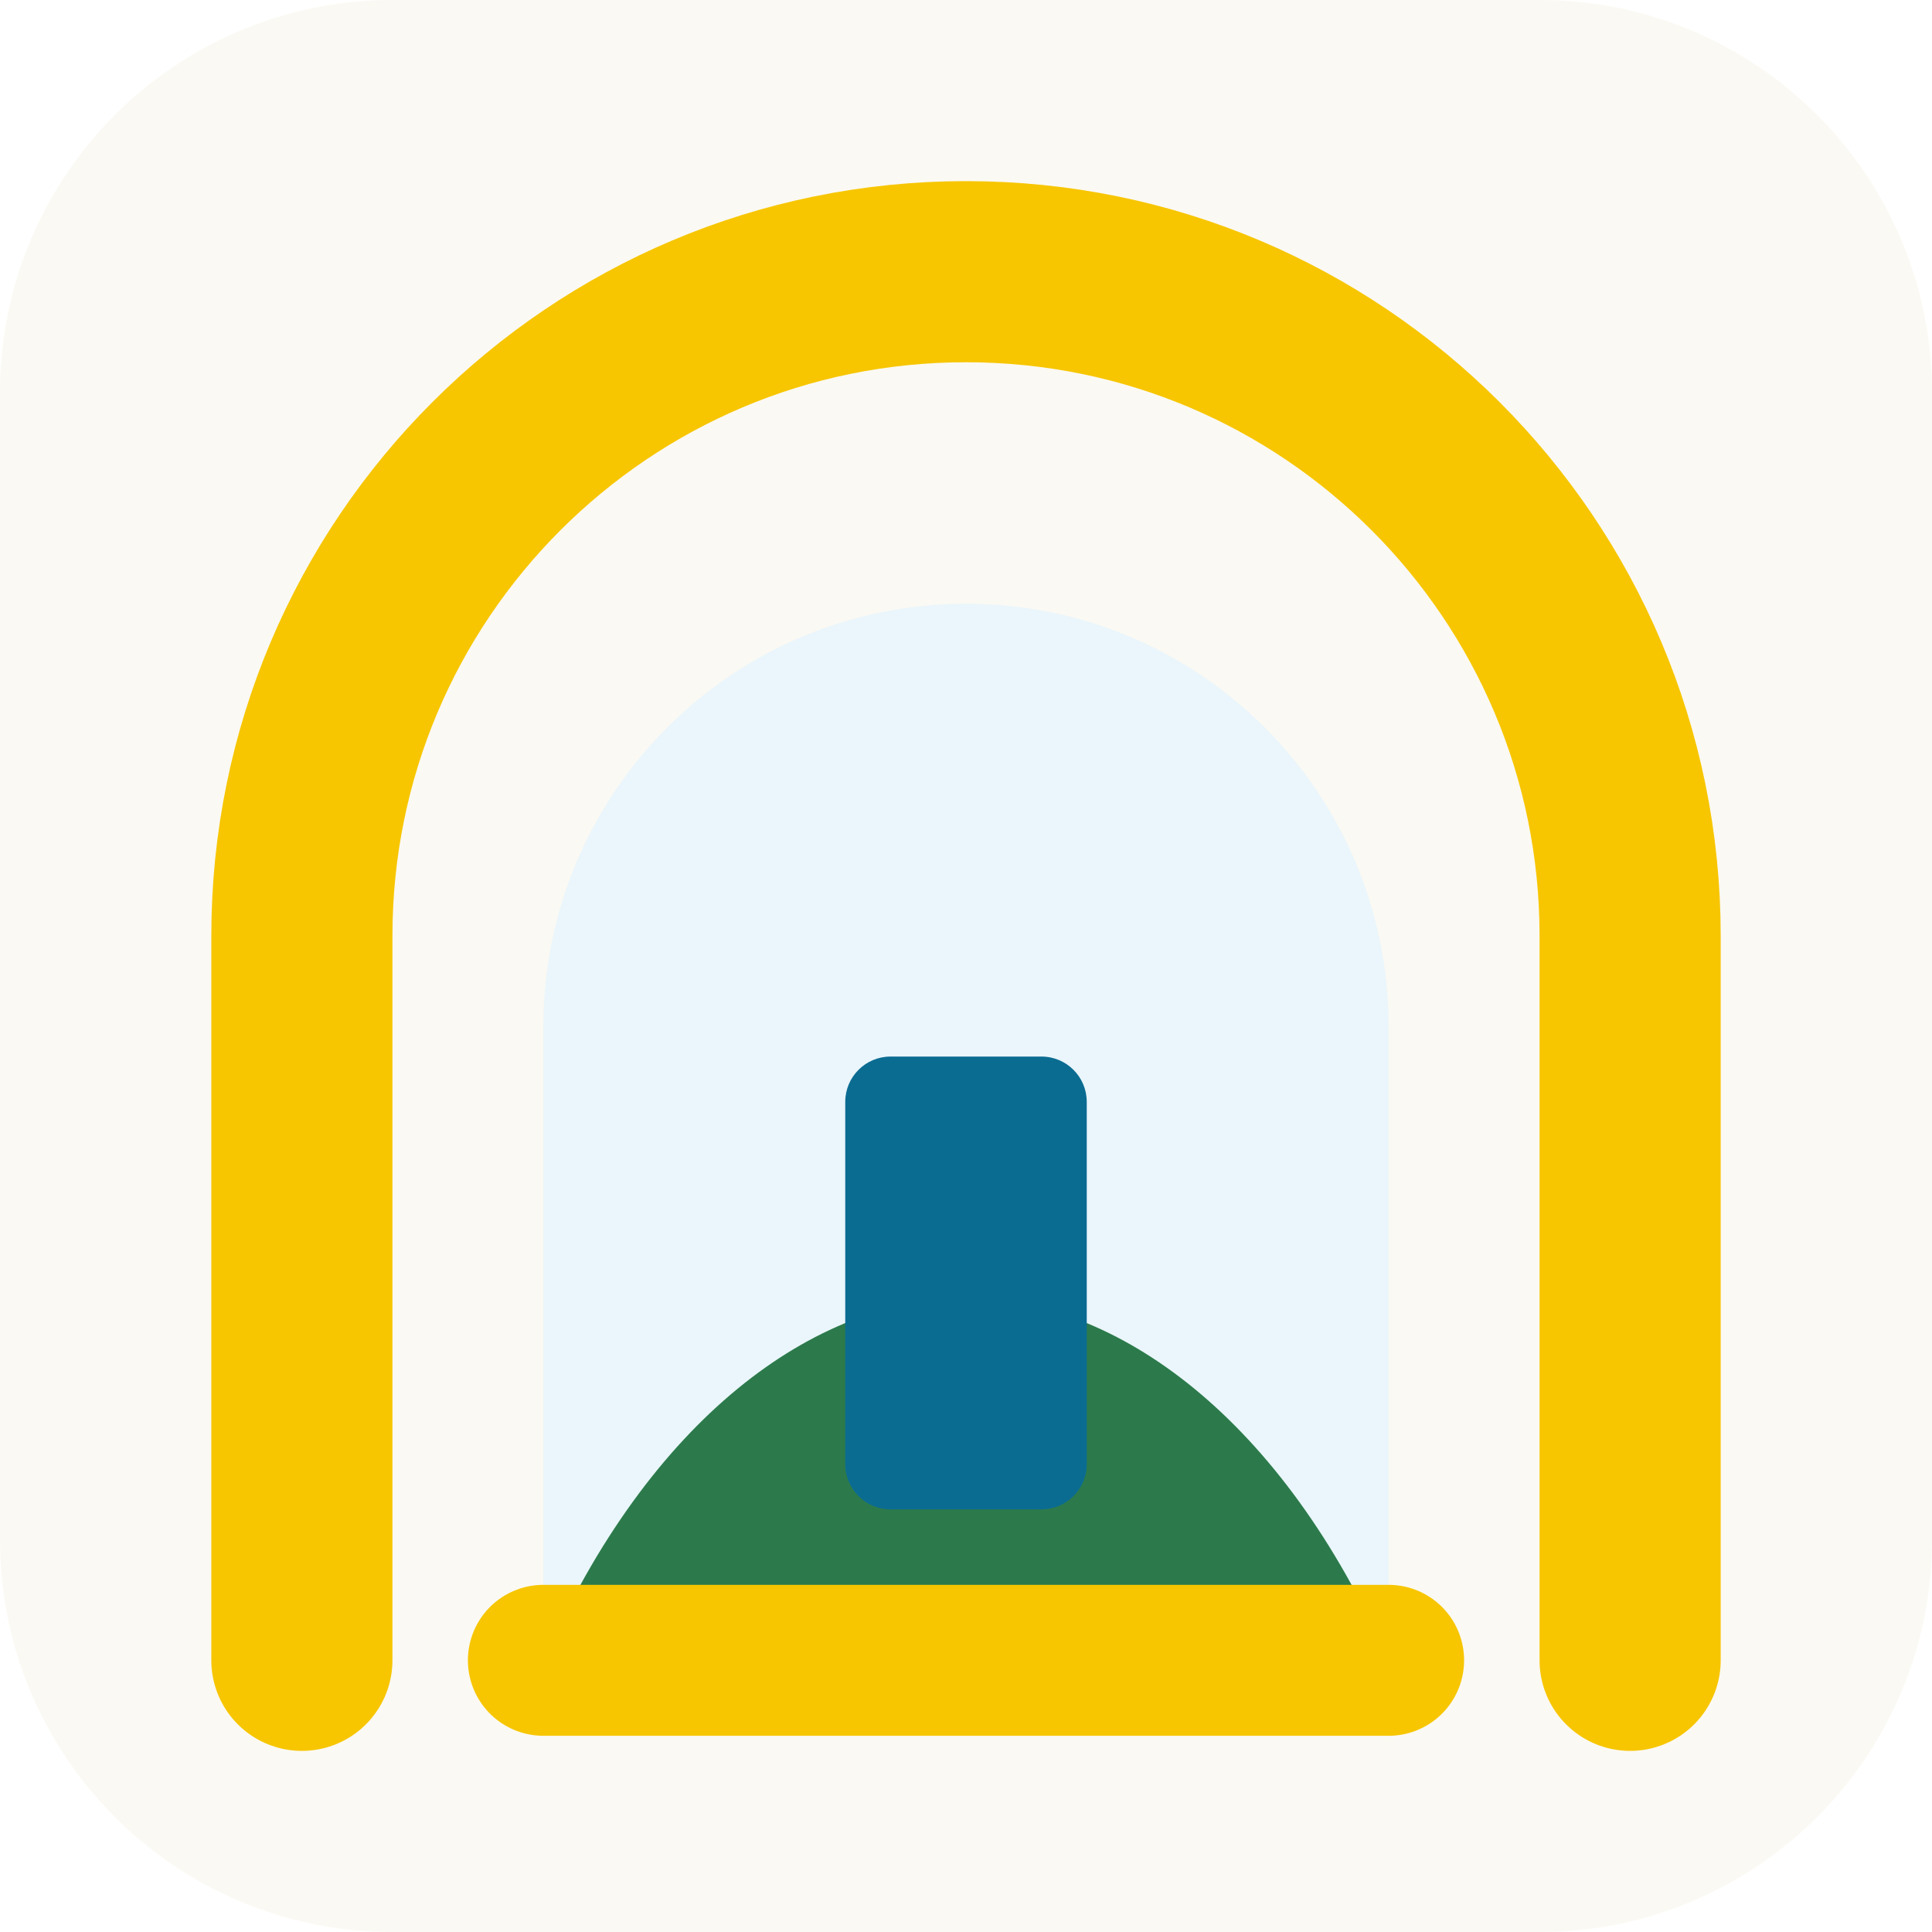
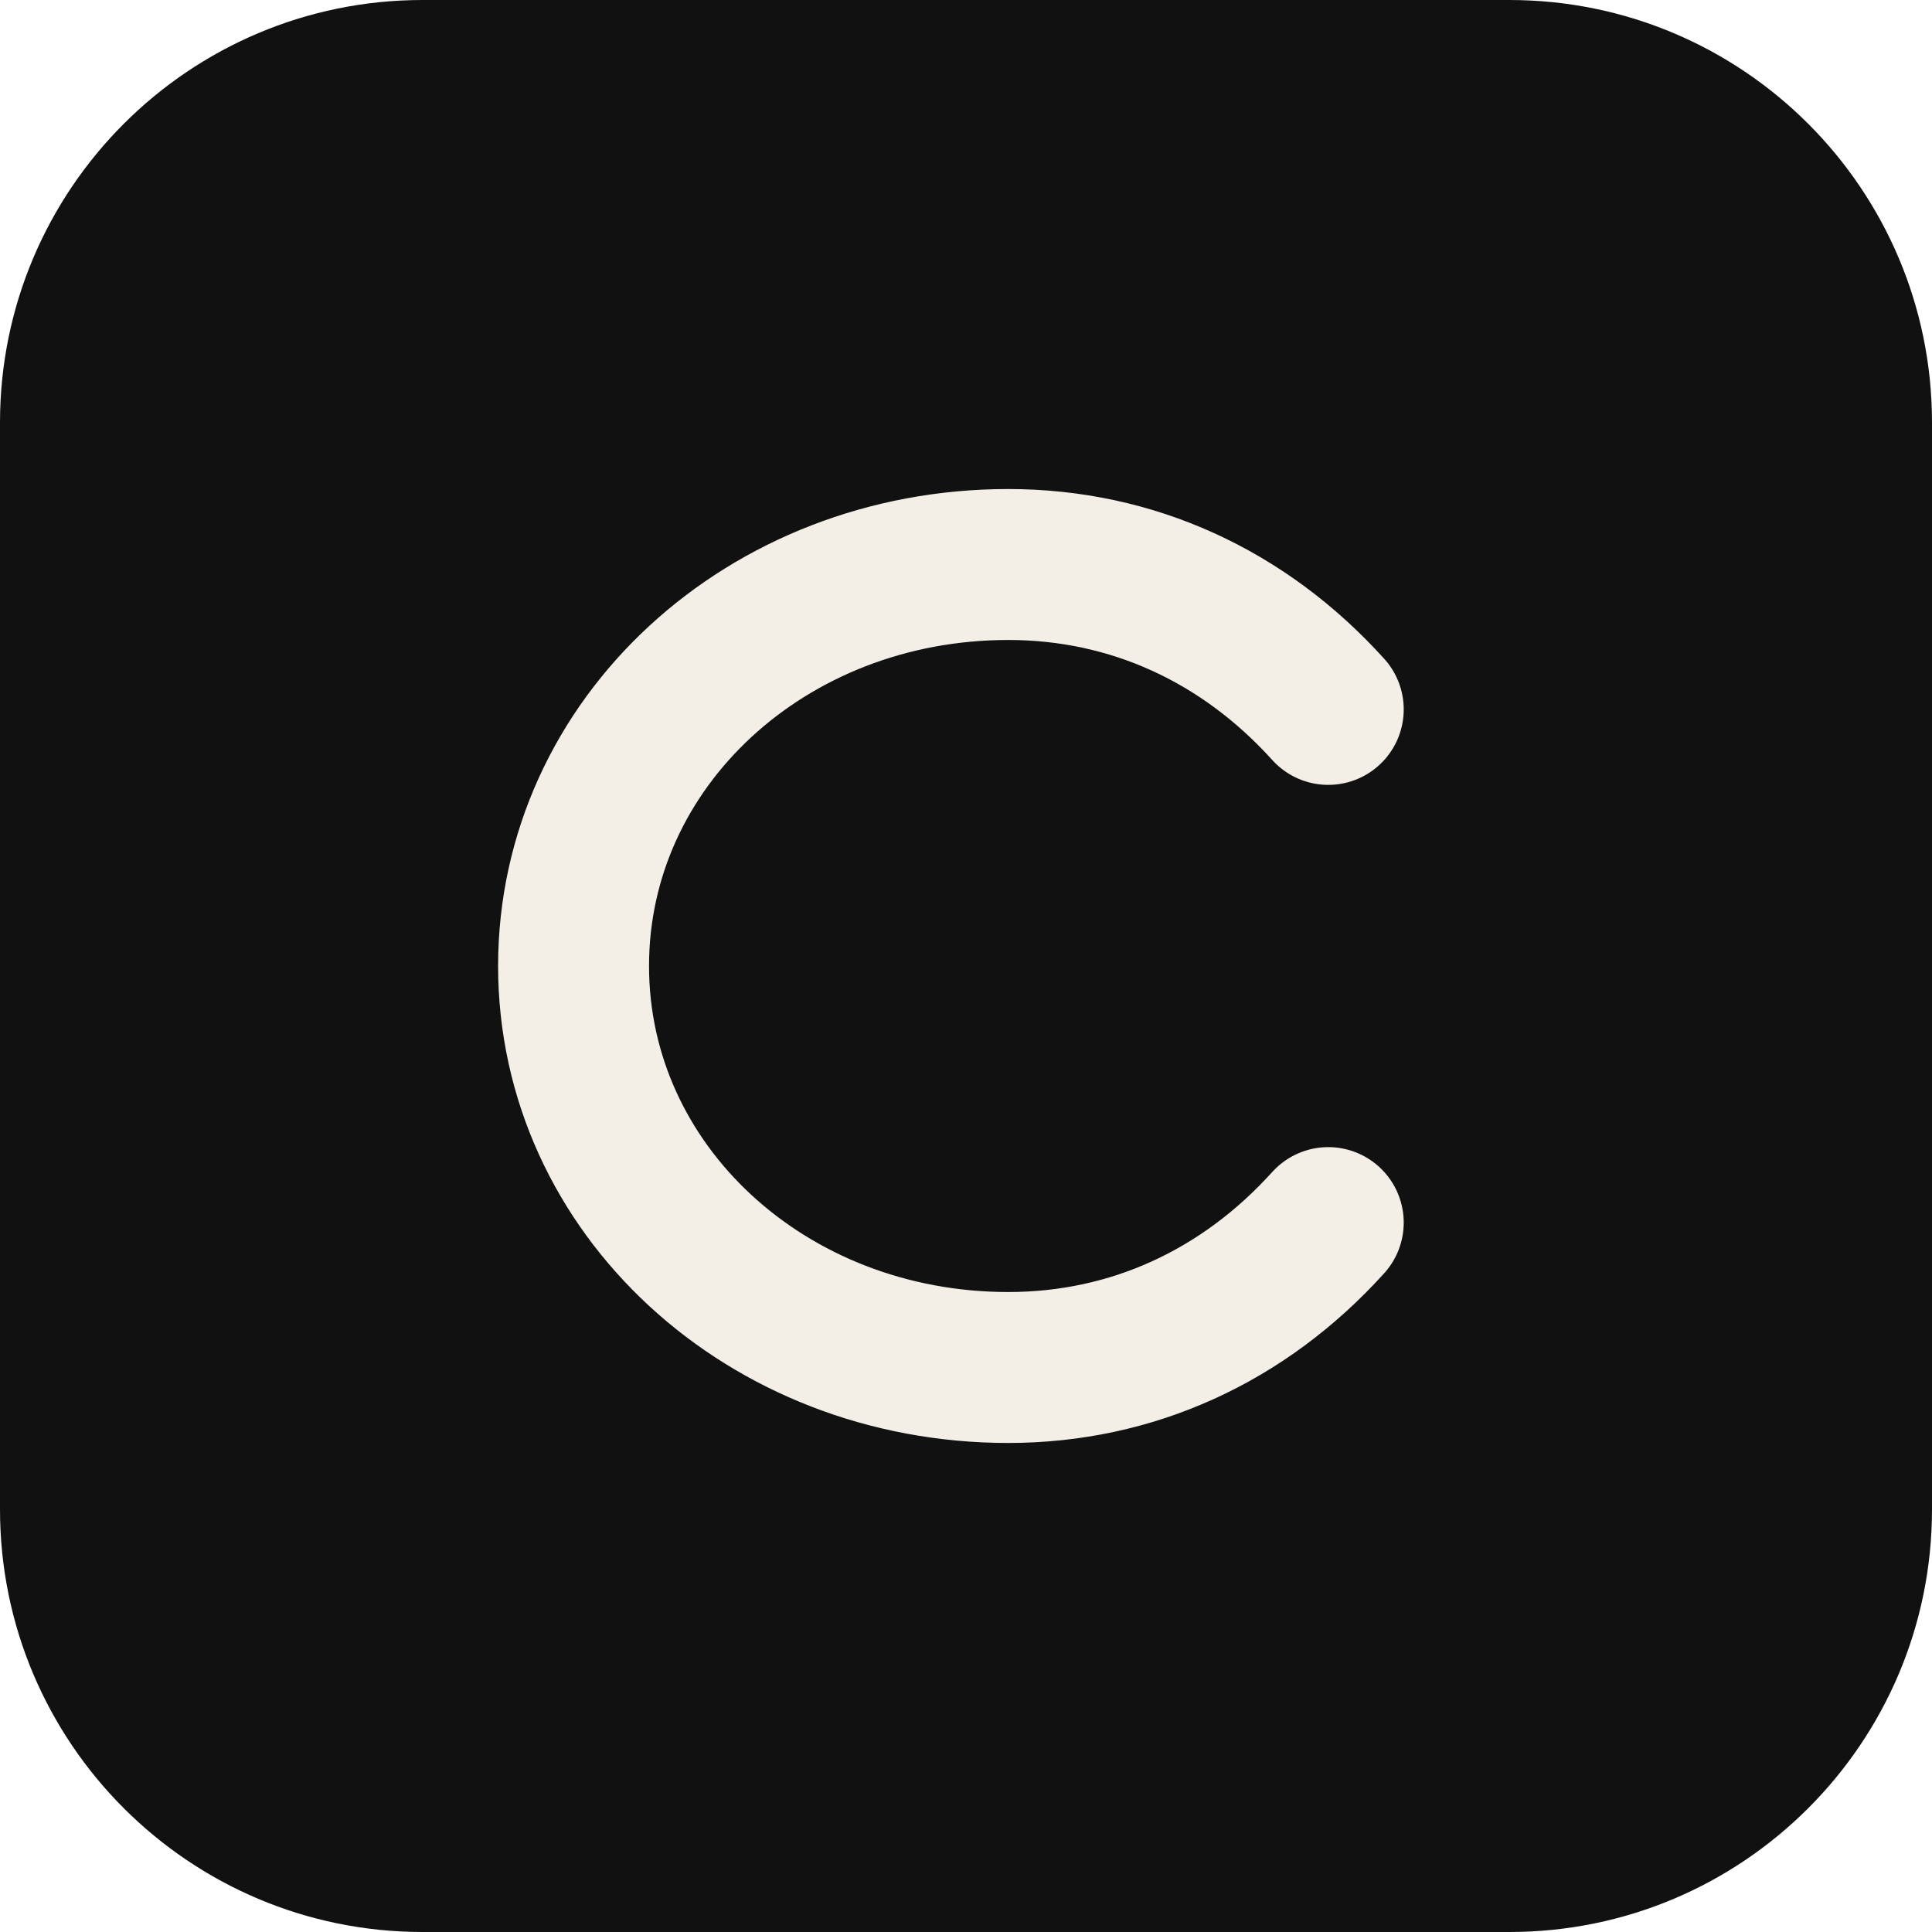
- <svg xmlns="http://www.w3.org/2000/svg" viewBox="0 0 64 64" role="img" aria-label="Rooms Hub">
-   <rect width="64" height="64" rx="13" fill="#fbf9f3" />
-   <path d="M10 55V31a22 22 0 0 1 44 0v24" fill="none" stroke="#f7c600" stroke-width="6" stroke-linecap="round" />
-   <path d="M18 55V34a14 14 0 0 1 28 0v21" fill="#eaf6fb" />
-   <path d="M18 55c3.5-8 9-12 14-12s10.5 4 14 12" fill="#2c7a4b" />
-   <rect x="28" y="35" width="8" height="15" rx="1.5" fill="#0b6c92" />
-   <path d="M18 55h28" stroke="#f7c600" stroke-width="5" stroke-linecap="round" />
+ <svg xmlns="http://www.w3.org/2000/svg" viewBox="0 0 64 64" role="img" aria-label="CORA">
+   <rect width="64" height="64" rx="14" fill="#111111" />
+   <path d="M44 23.5c-2.8-3.1-6.5-4.8-10.6-4.8-8 0-14.4 5.9-14.4 13.3S25.4 45.3 33.4 45.3c4.1 0 7.8-1.7 10.6-4.8" fill="none" stroke="#f4efe6" stroke-width="5" stroke-linecap="round" />
</svg>
